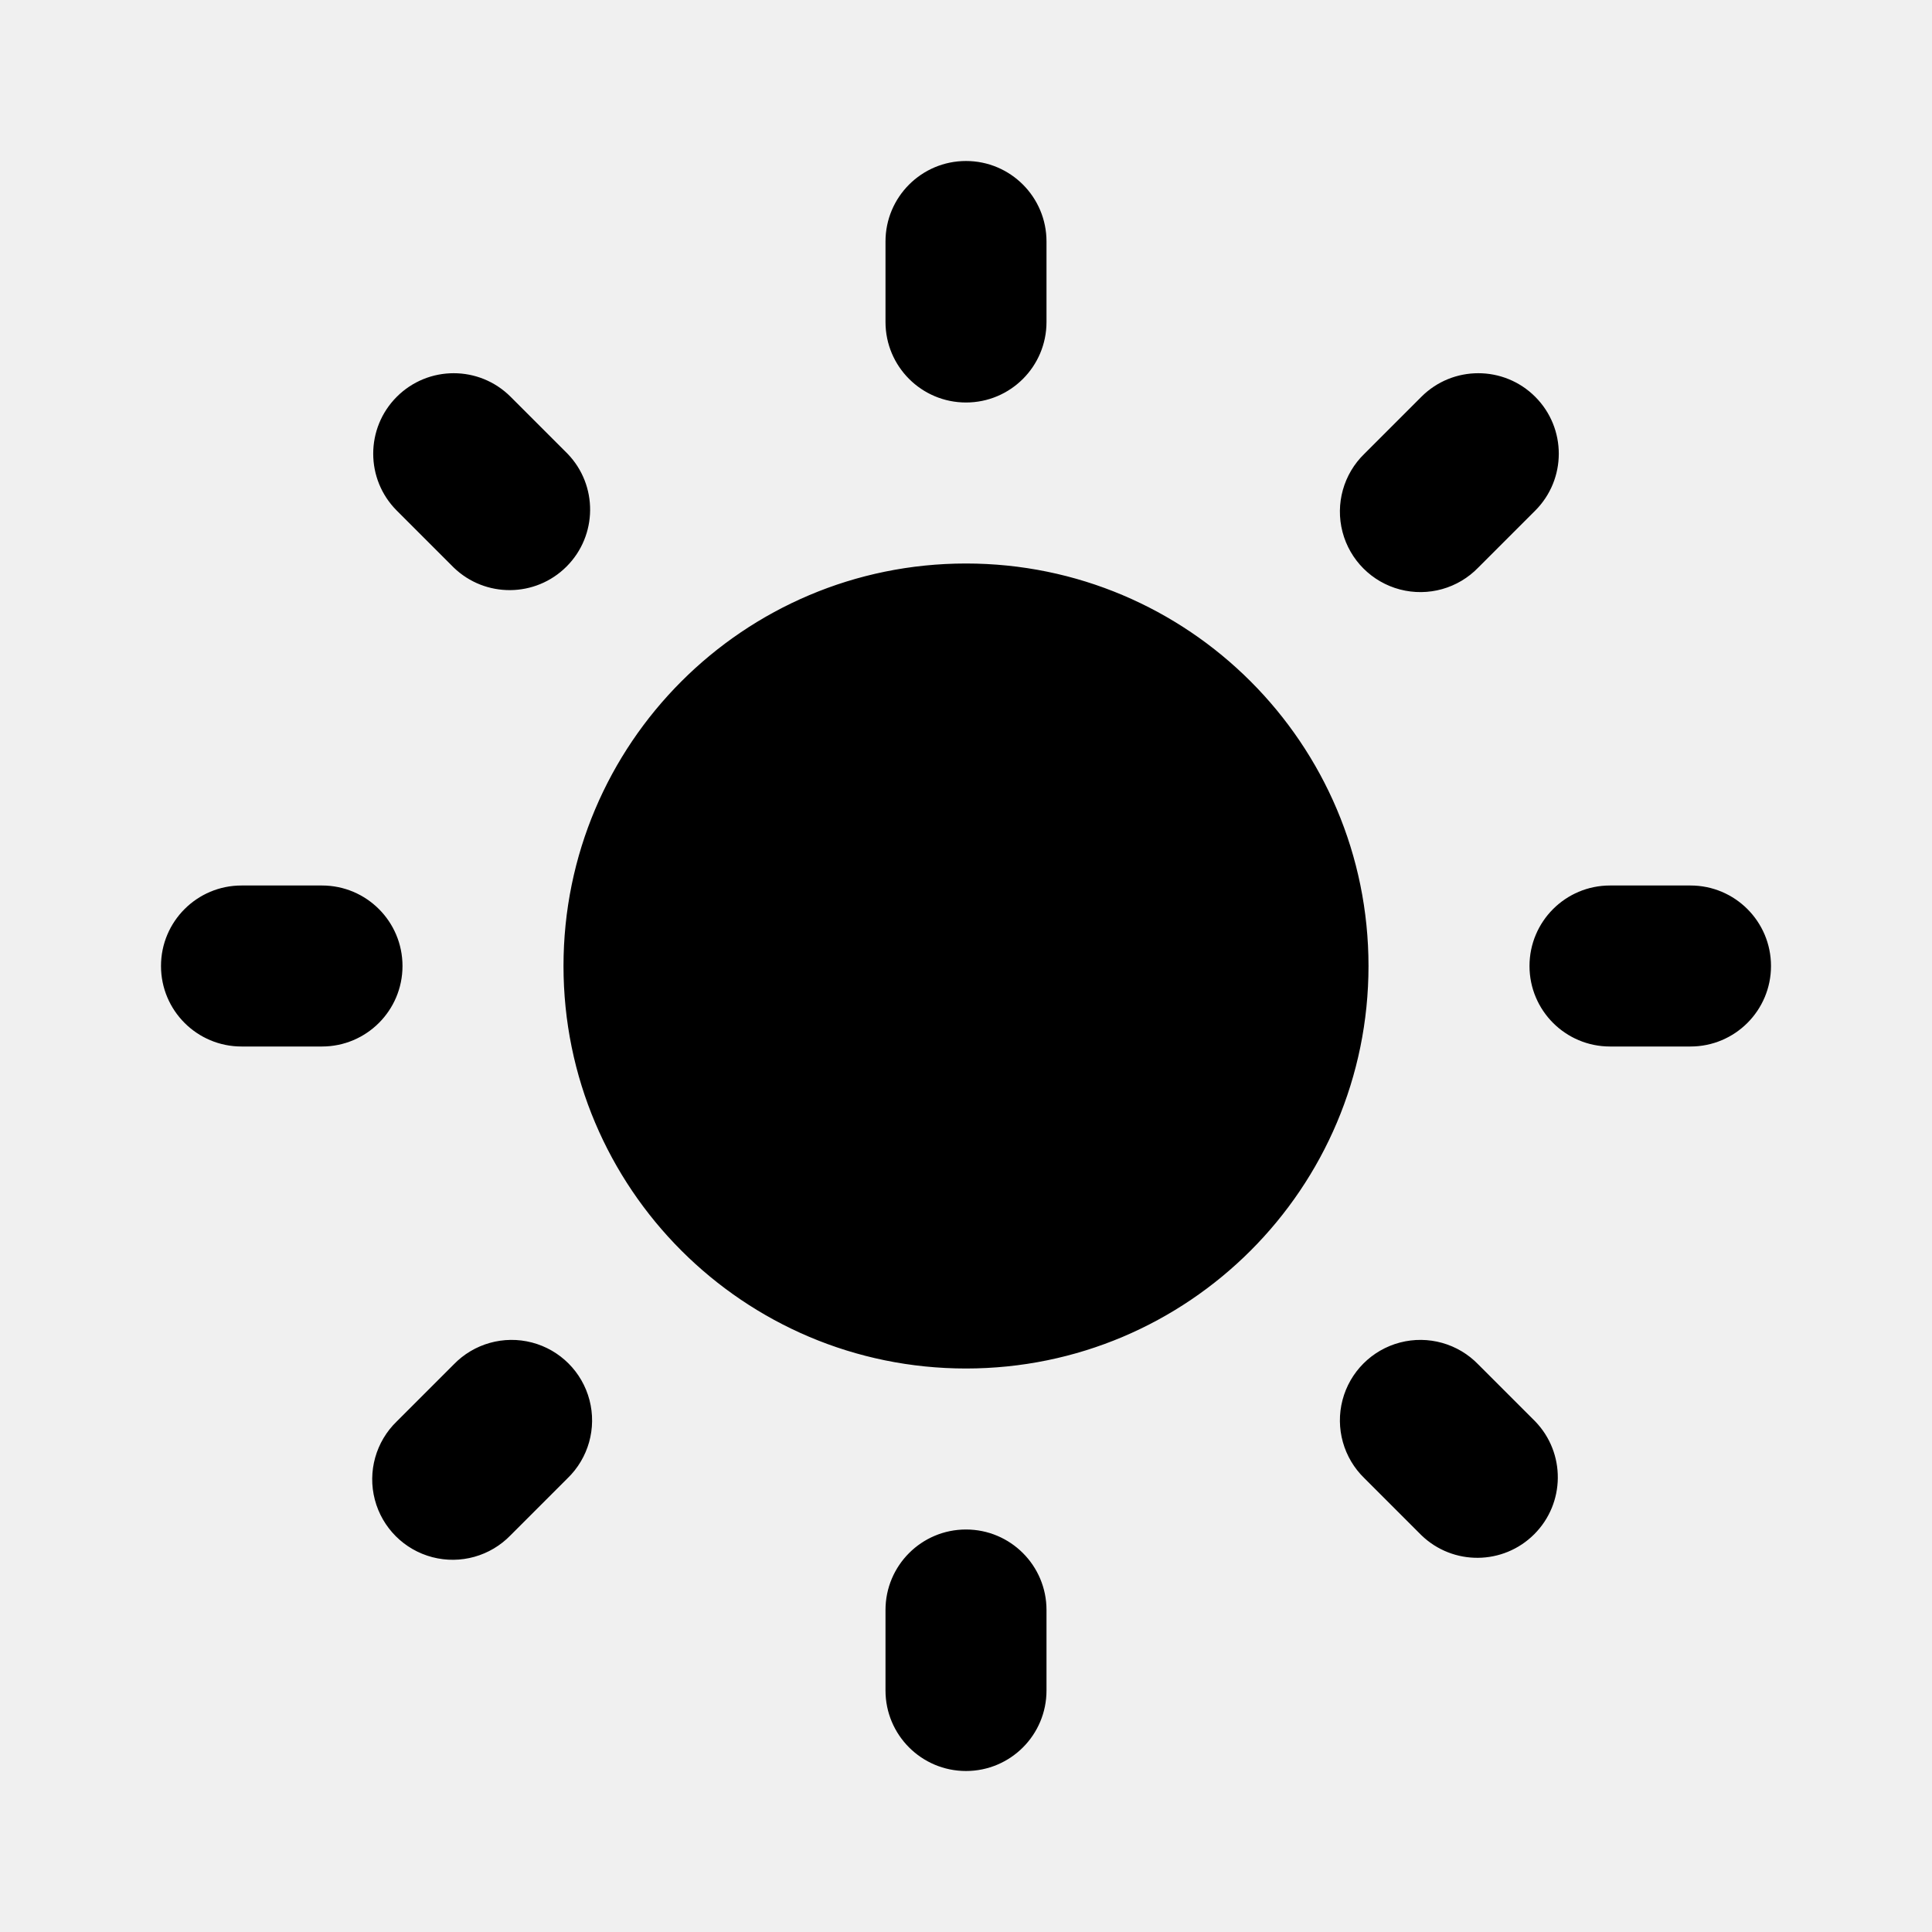
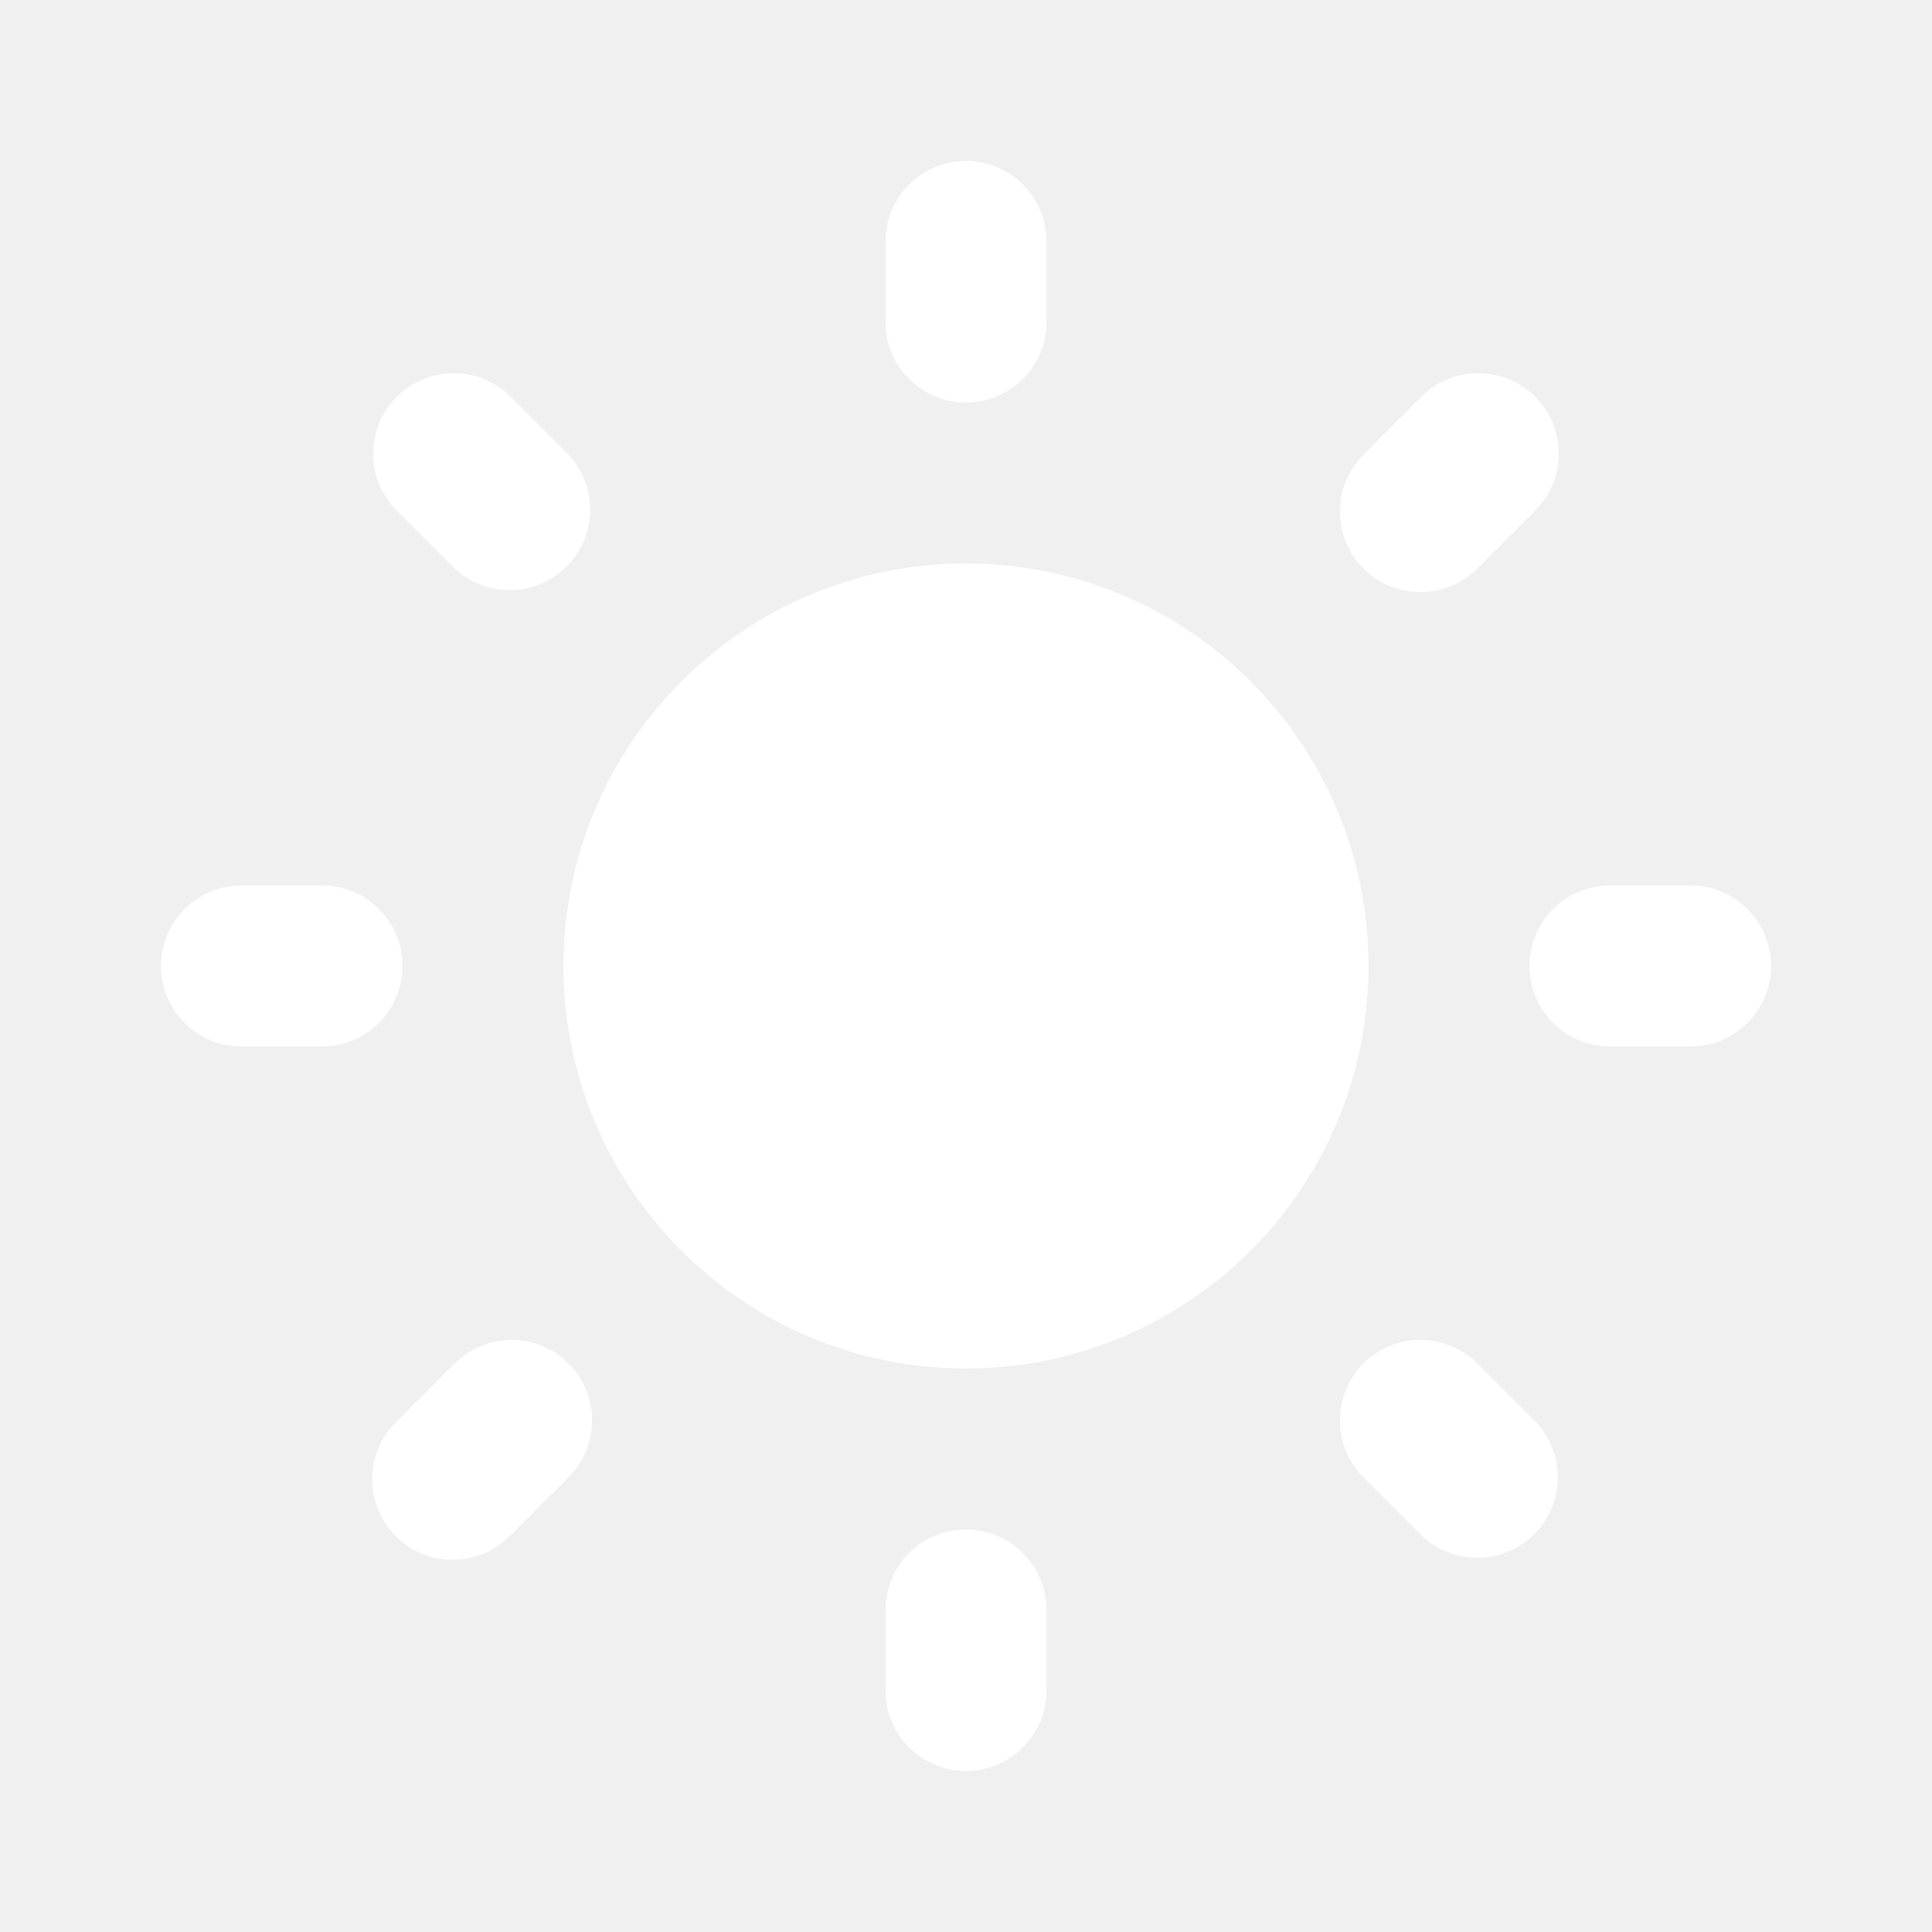
<svg xmlns="http://www.w3.org/2000/svg" width="1em" height="1em" viewBox="0 0 24 24">
-   <path fill="currentColor" fill-rule="evenodd" d="M12 2a1 1 0 0 1 1 1v1a1 1 0 1 1-2 0V3a1 1 0 0 1 1-1M2 12a1 1 0 0 1 1-1h1a1 1 0 1 1 0 2H3a1 1 0 0 1-1-1m17 0a1 1 0 0 1 1-1h1a1 1 0 1 1 0 2h-1a1 1 0 0 1-1-1m-6 8a1 1 0 1 0-2 0v1a1 1 0 1 0 2 0zm5.364-3.05a1 1 0 1 0-1.414 1.414l.707.707a1 1 0 0 0 1.414-1.414zM4.929 4.929a1 1 0 0 1 1.414 0l.707.707A1 1 0 0 1 5.636 7.05l-.707-.707a1 1 0 0 1 0-1.414M7.05 18.364a1 1 0 1 0-1.414-1.414l-.707.707a1 1 0 1 0 1.414 1.414zM19.071 4.929a1 1 0 0 1 0 1.414l-.707.707a1 1 0 1 1-1.414-1.414l.707-.707a1 1 0 0 1 1.414 0M7 12a5 5 0 1 1 10 0a5 5 0 0 1-10 0" clip-rule="evenodd" />
+   <path fill="#FFFFFF" fill-rule="evenodd" d="M12 2a1 1 0 0 1 1 1v1a1 1 0 1 1-2 0V3a1 1 0 0 1 1-1M2 12a1 1 0 0 1 1-1h1a1 1 0 1 1 0 2H3a1 1 0 0 1-1-1m17 0a1 1 0 0 1 1-1h1a1 1 0 1 1 0 2h-1a1 1 0 0 1-1-1m-6 8a1 1 0 1 0-2 0v1a1 1 0 1 0 2 0zm5.364-3.05a1 1 0 1 0-1.414 1.414l.707.707a1 1 0 0 0 1.414-1.414zM4.929 4.929a1 1 0 0 1 1.414 0l.707.707A1 1 0 0 1 5.636 7.05l-.707-.707a1 1 0 0 1 0-1.414M7.05 18.364a1 1 0 1 0-1.414-1.414l-.707.707a1 1 0 1 0 1.414 1.414zM19.071 4.929a1 1 0 0 1 0 1.414l-.707.707a1 1 0 1 1-1.414-1.414l.707-.707a1 1 0 0 1 1.414 0M7 12a5 5 0 1 1 10 0a5 5 0 0 1-10 0" clip-rule="evenodd" />
</svg>
